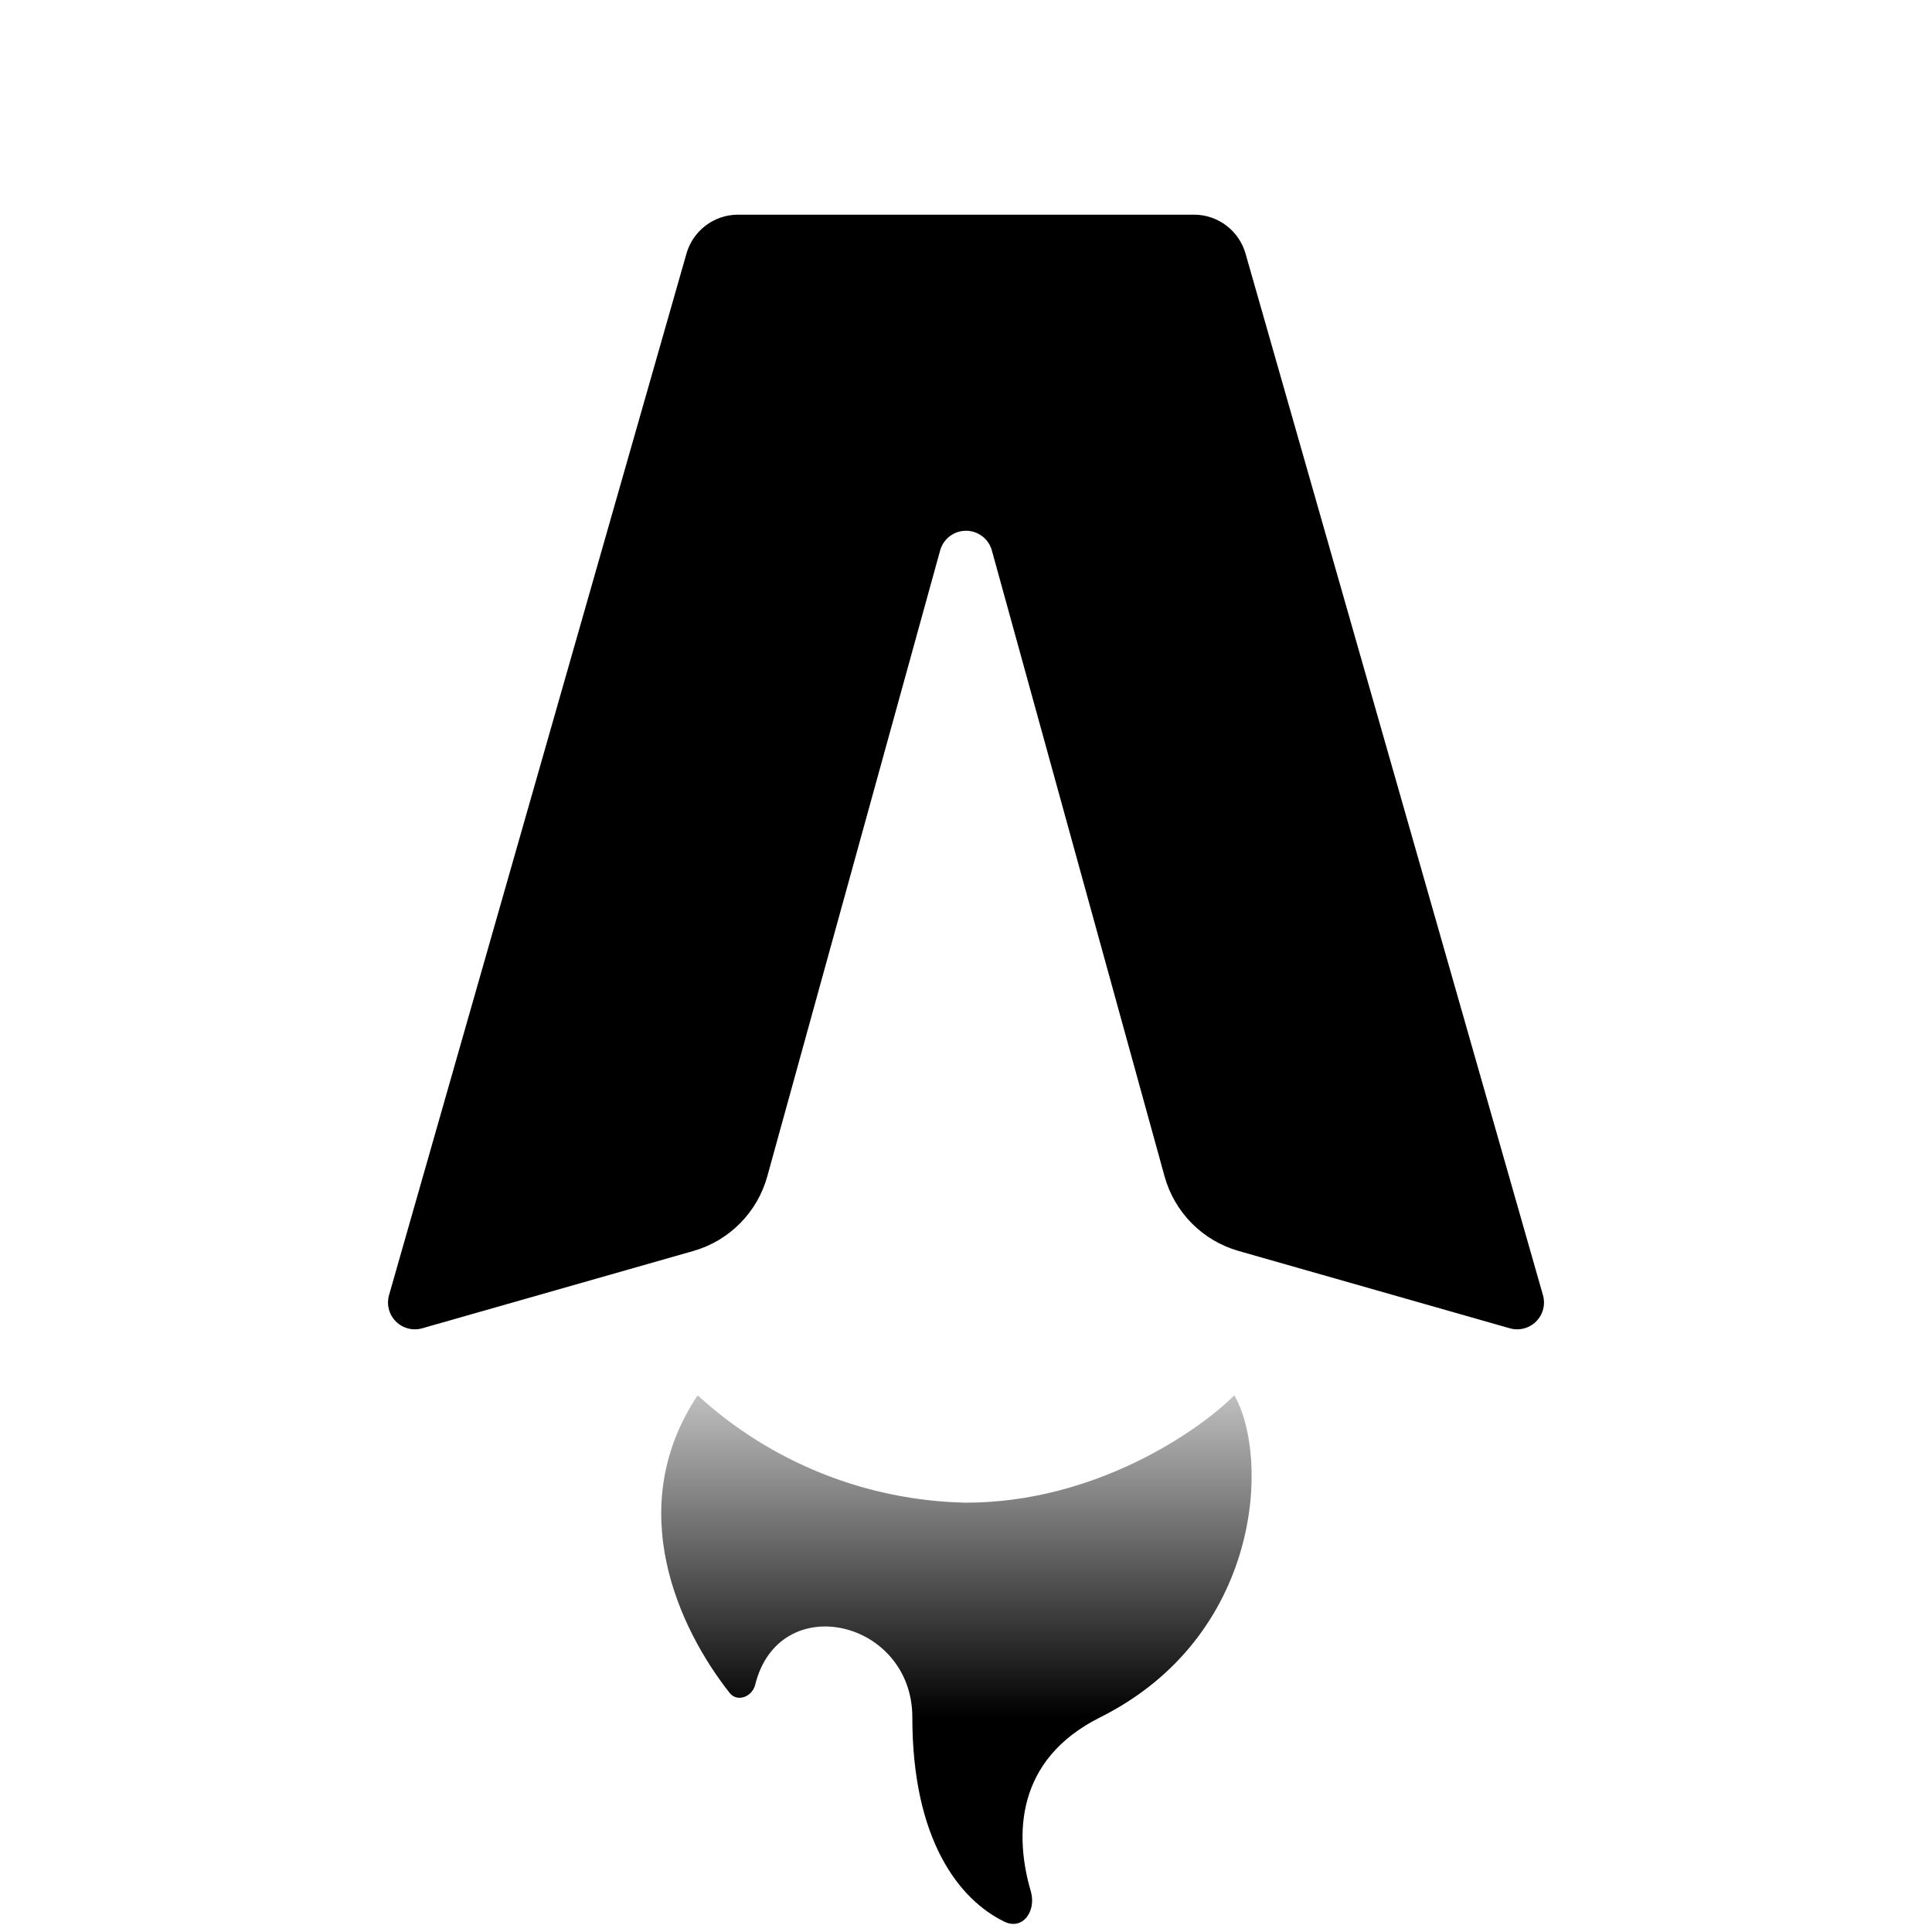
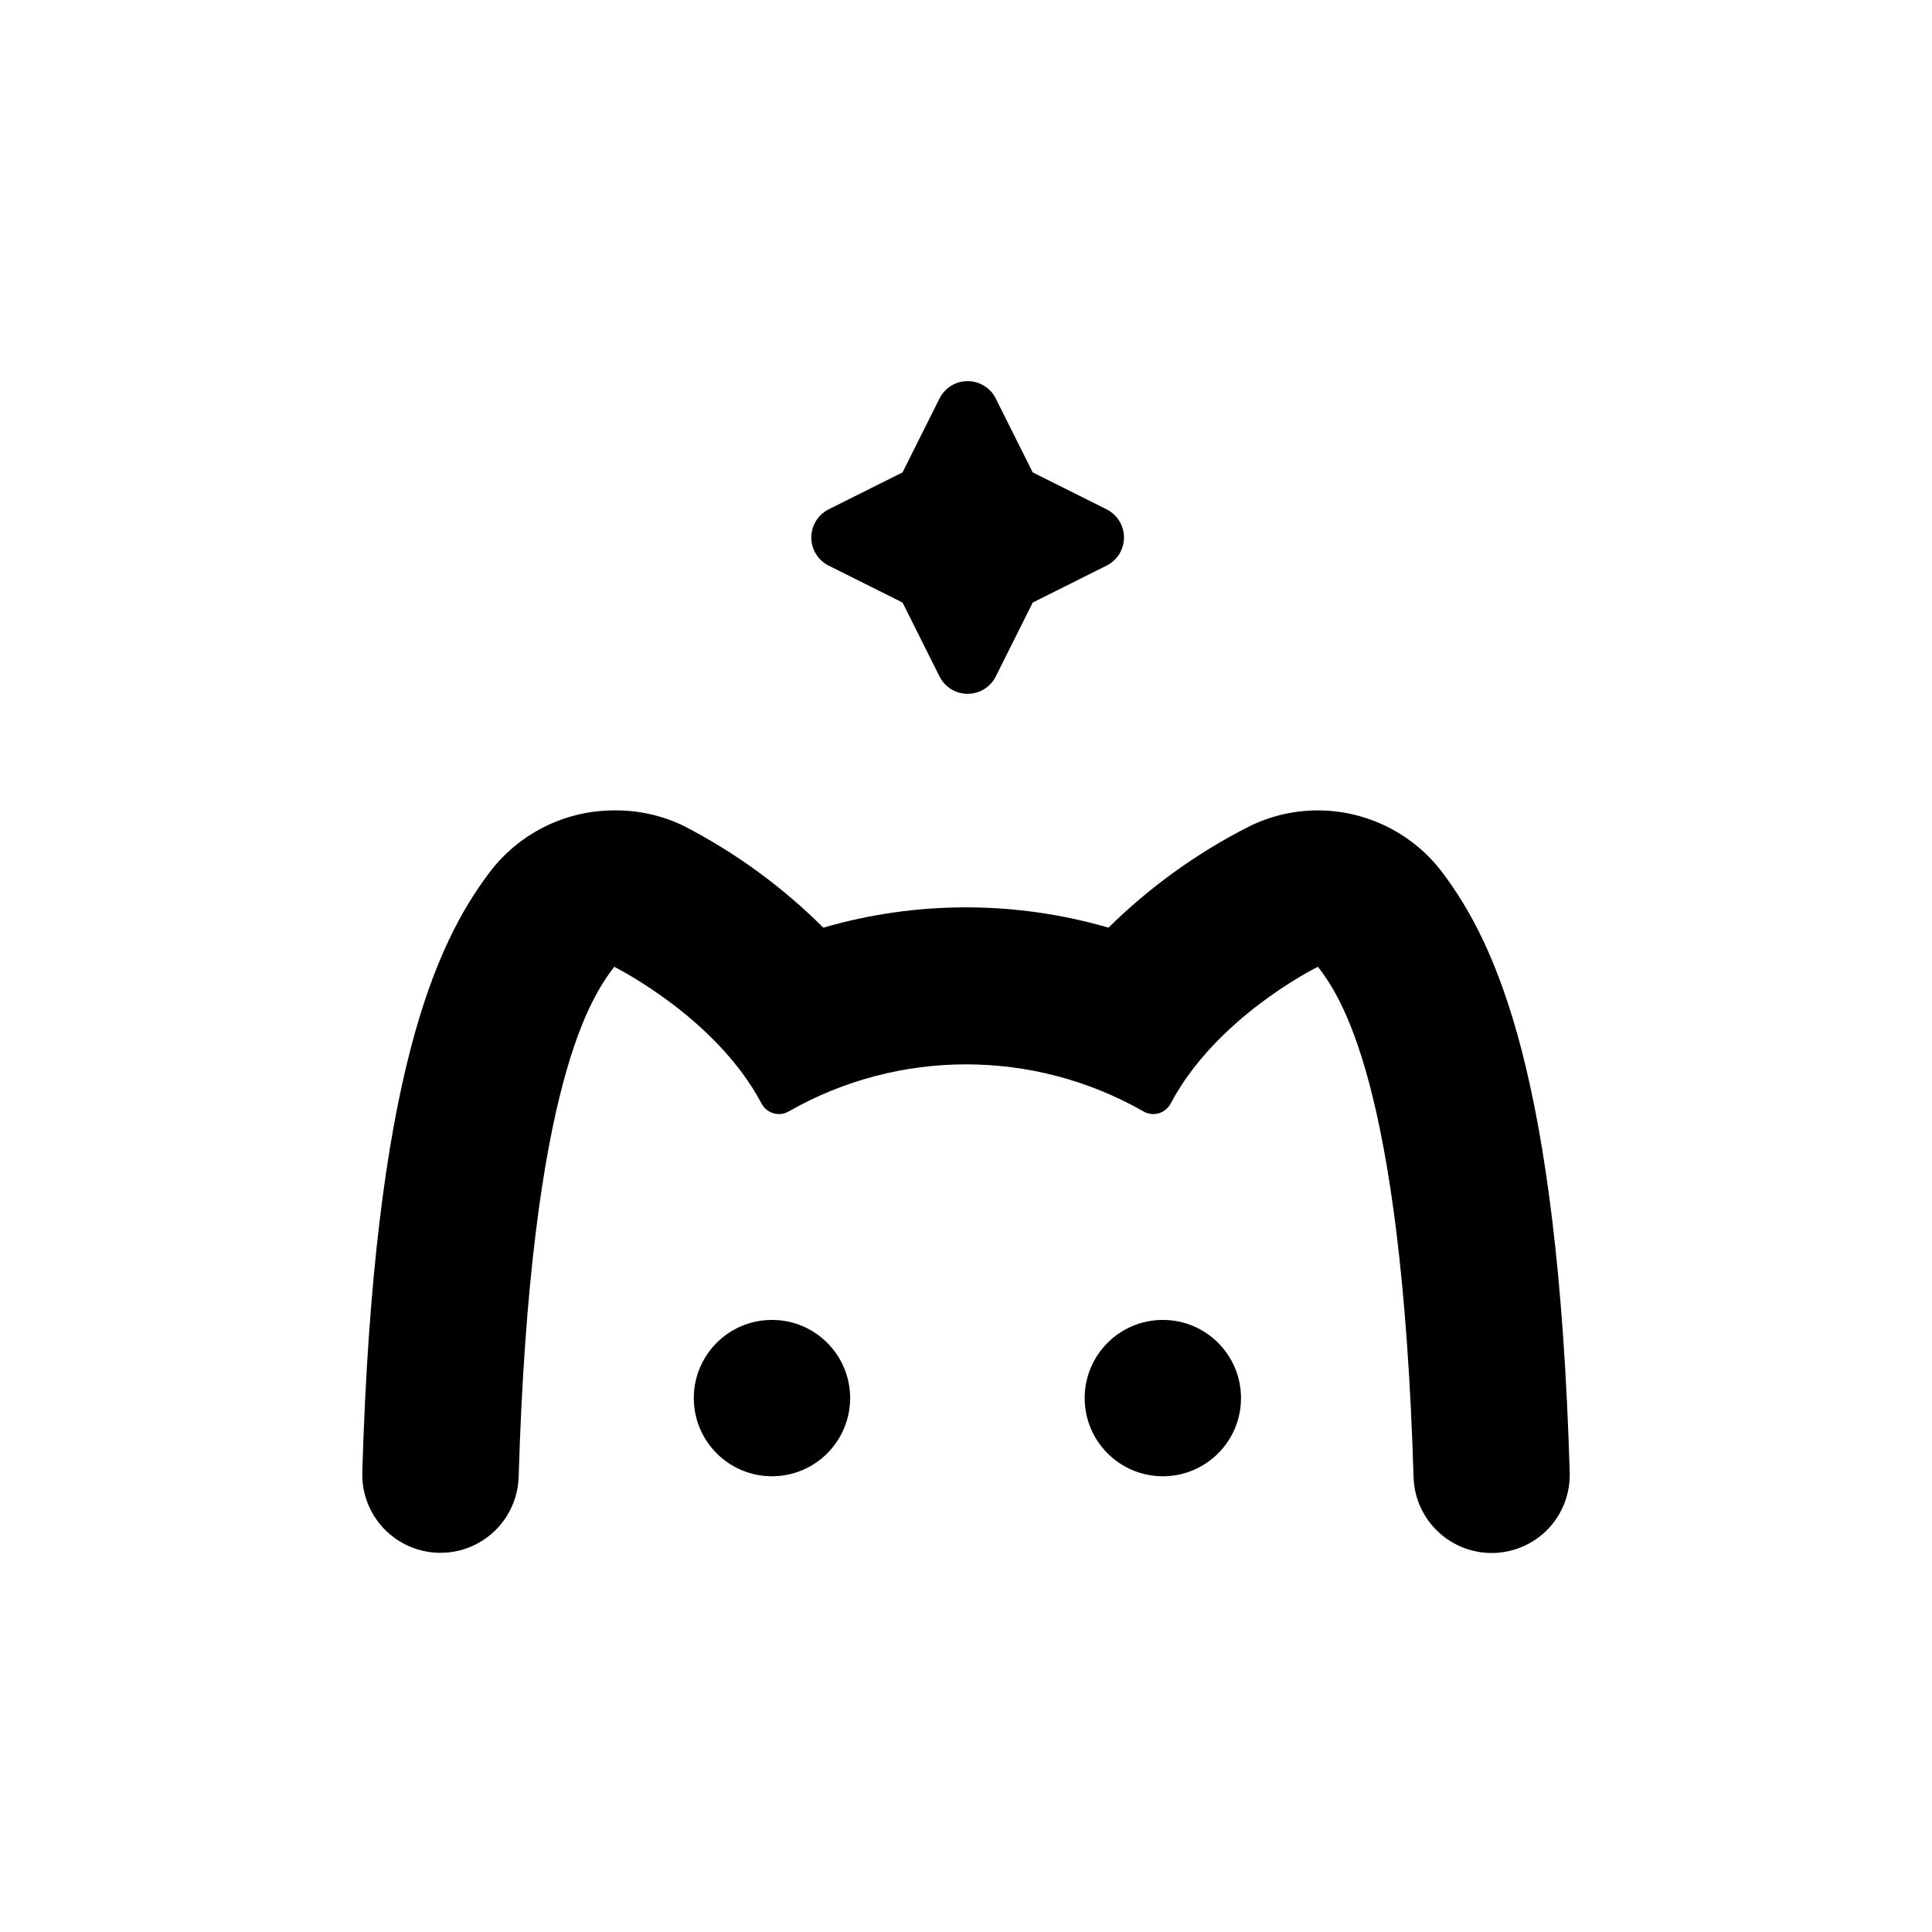
- <svg xmlns="http://www.w3.org/2000/svg" fill="none" viewBox="0 0 36 36">
-   <path fill="#000" d="M22.25 4h-8.5a1 1 0 0 0-.96.73l-5.54 19.4a.5.5 0 0 0 .62.62l5.05-1.44a2 2 0 0 0 1.38-1.4l3.22-11.66a.5.5 0 0 1 .96 0l3.22 11.67a2 2 0 0 0 1.38 1.39l5.05 1.44a.5.5 0 0 0 .62-.62l-5.54-19.4a1 1 0 0 0-.96-.73Z" />
-   <path fill="url(#gradient)" d="M18 28a7.63 7.63 0 0 1-5-2c-1.4 2.1-.35 4.35.6 5.55.14.17.41.07.47-.15.44-1.8 2.93-1.22 2.93.6 0 2.28.87 3.4 1.72 3.81.34.16.59-.2.49-.56-.31-1.05-.29-2.46 1.29-3.25 3-1.5 3.17-4.83 2.5-6-.67.67-2.6 2-5 2Z" />
-   <defs>
-     <linearGradient id="gradient" x1="16" x2="16" y1="32" y2="24" gradientUnits="userSpaceOnUse">
-       <stop stop-color="#000" />
-       <stop offset="1" stop-color="#000" stop-opacity="0" />
-     </linearGradient>
-   </defs>
-   <style>
-     @media (prefers-color-scheme:dark){:root{filter:invert(100%)}}
-   </style>
+ <svg xmlns="http://www.w3.org/2000/svg" width="512" height="512" id="screenshot-dcf5a2af-2bda-8048-8002-3894fd024da6" viewBox="0 0 512 512" style="-webkit-print-color-adjust: exact;" fill="none" version="1.1">
+   <g id="shape-dcf5a2af-2bda-8048-8002-3894fd024da6">
+     <defs>
+       <clipPath class="frame-clip-def frame-clip" id="frame-clip-dcf5a2af-2bda-8048-8002-3894fd024da6-rumext-id-1">
+         <rect rx="0" ry="0" x="0" y="0" width="512" height="512" transform="matrix(1, 0, 0, 1, 0, 0)" />
+       </clipPath>
+     </defs>
+     <g clip-path="url(#frame-clip-dcf5a2af-2bda-8048-8002-3894fd024da6-rumext-id-1)">
+       <clipPath class="frame-clip-def frame-clip" id="frame-clip-dcf5a2af-2bda-8048-8002-3894fd024da6-rumext-id-1">
+         <rect rx="0" ry="0" x="0" y="0" width="512" height="512" transform="matrix(1, 0, 0, 1, 0, 0)" />
+       </clipPath>
+       <g class="fills" id="fills-dcf5a2af-2bda-8048-8002-3894fd024da6">
+         <rect rx="0" ry="0" x="0" y="0" transform="matrix(1, 0, 0, 1, 0, 0)" width="512" height="512" class="frame-background" />
+       </g>
+       <g class="frame-children">
+         <g id="shape-dcf5a2af-2bda-8048-8002-389bdb71c858">
+           <g class="fills" id="fills-dcf5a2af-2bda-8048-8002-389bdb71c858">
+             <ellipse rx="256" ry="256" cx="256" cy="256" transform="matrix(1, 0, 0, 1, 0, 0)" style="fill: rgb(255, 255, 255); fill-opacity: 1;" />
+           </g>
+         </g>
+         <g id="shape-dcf5a2af-2bda-8048-8002-389ba850ebe5" rx="0" ry="0">
+           <g id="shape-dcf5a2af-2bda-8048-8002-38951519083b">
+             <g class="fills" id="fills-dcf5a2af-2bda-8048-8002-38951519083b">
+               <path rx="0" ry="0" d="M239.188,159.683L248.978,179.261L248.975,179.261C250.387,182.086,253.274,183.871,256.435,183.871C259.593,183.871,262.480,182.086,263.892,179.261L273.683,159.683L293.261,149.892L293.257,149.896C296.082,148.483,297.867,145.593,297.867,142.435C297.867,139.278,296.082,136.391,293.257,134.978L273.679,125.188L263.889,105.610L263.892,105.610C262.480,102.785,259.593,101.000,256.435,101.000C253.274,101.000,250.387,102.785,248.975,105.610L239.184,125.188L219.606,134.978L219.610,134.978C216.785,136.391,215.000,139.278,215.000,142.435C215.000,145.593,216.785,148.483,219.610,149.896Z" style="fill: rgb(0, 0, 0); fill-opacity: 1;" />
+             </g>
+           </g>
+           <g id="shape-dcf5a2af-2bda-8048-8002-38951519083c">
+             <g class="fills" id="fills-dcf5a2af-2bda-8048-8002-38951519083c">
+               <path rx="0" ry="0" d="M225.294,370.507C225.294,381.949,216.020,391.226,204.579,391.226C193.137,391.226,183.863,381.949,183.863,370.507C183.863,359.066,193.137,349.792,204.579,349.792C216.020,349.792,225.294,359.066,225.294,370.507Z" style="fill: rgb(0, 0, 0); fill-opacity: 1;" />
+             </g>
+           </g>
+           <g id="shape-dcf5a2af-2bda-8048-8002-389515194586">
+             <g class="fills" id="fills-dcf5a2af-2bda-8048-8002-389515194586">
+               <path rx="0" ry="0" d="M328.880,370.507C328.880,381.949,319.607,391.226,308.165,391.226C296.723,391.226,287.450,381.949,287.450,370.507C287.450,359.066,296.723,349.792,308.165,349.792C319.607,349.792,328.880,359.066,328.880,370.507Z" style="fill: rgb(0, 0, 0); fill-opacity: 1;" />
+             </g>
+           </g>
+           <g id="shape-dcf5a2af-2bda-8048-8002-38951519b544">
+             <g class="fills" id="fills-dcf5a2af-2bda-8048-8002-38951519b544">
+               <path rx="0" ry="0" d="M410.136,405.314C414.060,401.279,416.173,395.820,415.989,390.191C412.882,285.004,396.360,250.090,382.375,231.389C374.561,220.937,362.278,214.778,349.228,214.763C342.804,214.763,336.471,216.269,330.737,219.167C317.117,226.111,304.646,235.106,293.757,245.840C269.078,238.662,242.868,238.662,218.192,245.840C207.336,235.020,194.882,225.937,181.262,218.907C175.506,216.103,169.173,214.684,162.771,214.763C149.729,214.763,137.449,220.905,129.624,231.339C115.588,250.035,99.118,284.996,96.010,390.140C95.779,397.543,99.515,404.504,105.808,408.406C112.102,412.305,120.000,412.554,126.527,409.053C133.052,405.552,137.214,398.836,137.446,391.433C140.603,285.775,157.283,263.560,162.771,256.207C163.859,256.778,189.911,269.932,201.823,292.461L201.826,292.461C202.480,293.715,203.622,294.647,204.980,295.037C206.342,295.427,207.802,295.247,209.023,294.535C238.153,277.908,273.898,277.908,303.027,294.535C304.249,295.247,305.712,295.427,307.070,295.037C308.429,294.647,309.570,293.715,310.228,292.461C322.139,269.881,348.140,256.723,349.279,256.207C354.770,263.508,371.447,285.731,374.605,391.489C374.775,396.933,377.083,402.092,381.032,405.849C384.977,409.607,390.244,411.655,395.693,411.558C401.141,411.456,406.329,409.213,410.136,405.314ZZ" style="fill: rgb(0, 0, 0); fill-opacity: 1;" />
+             </g>
+           </g>
+         </g>
+       </g>
+     </g>
+   </g>
</svg>
